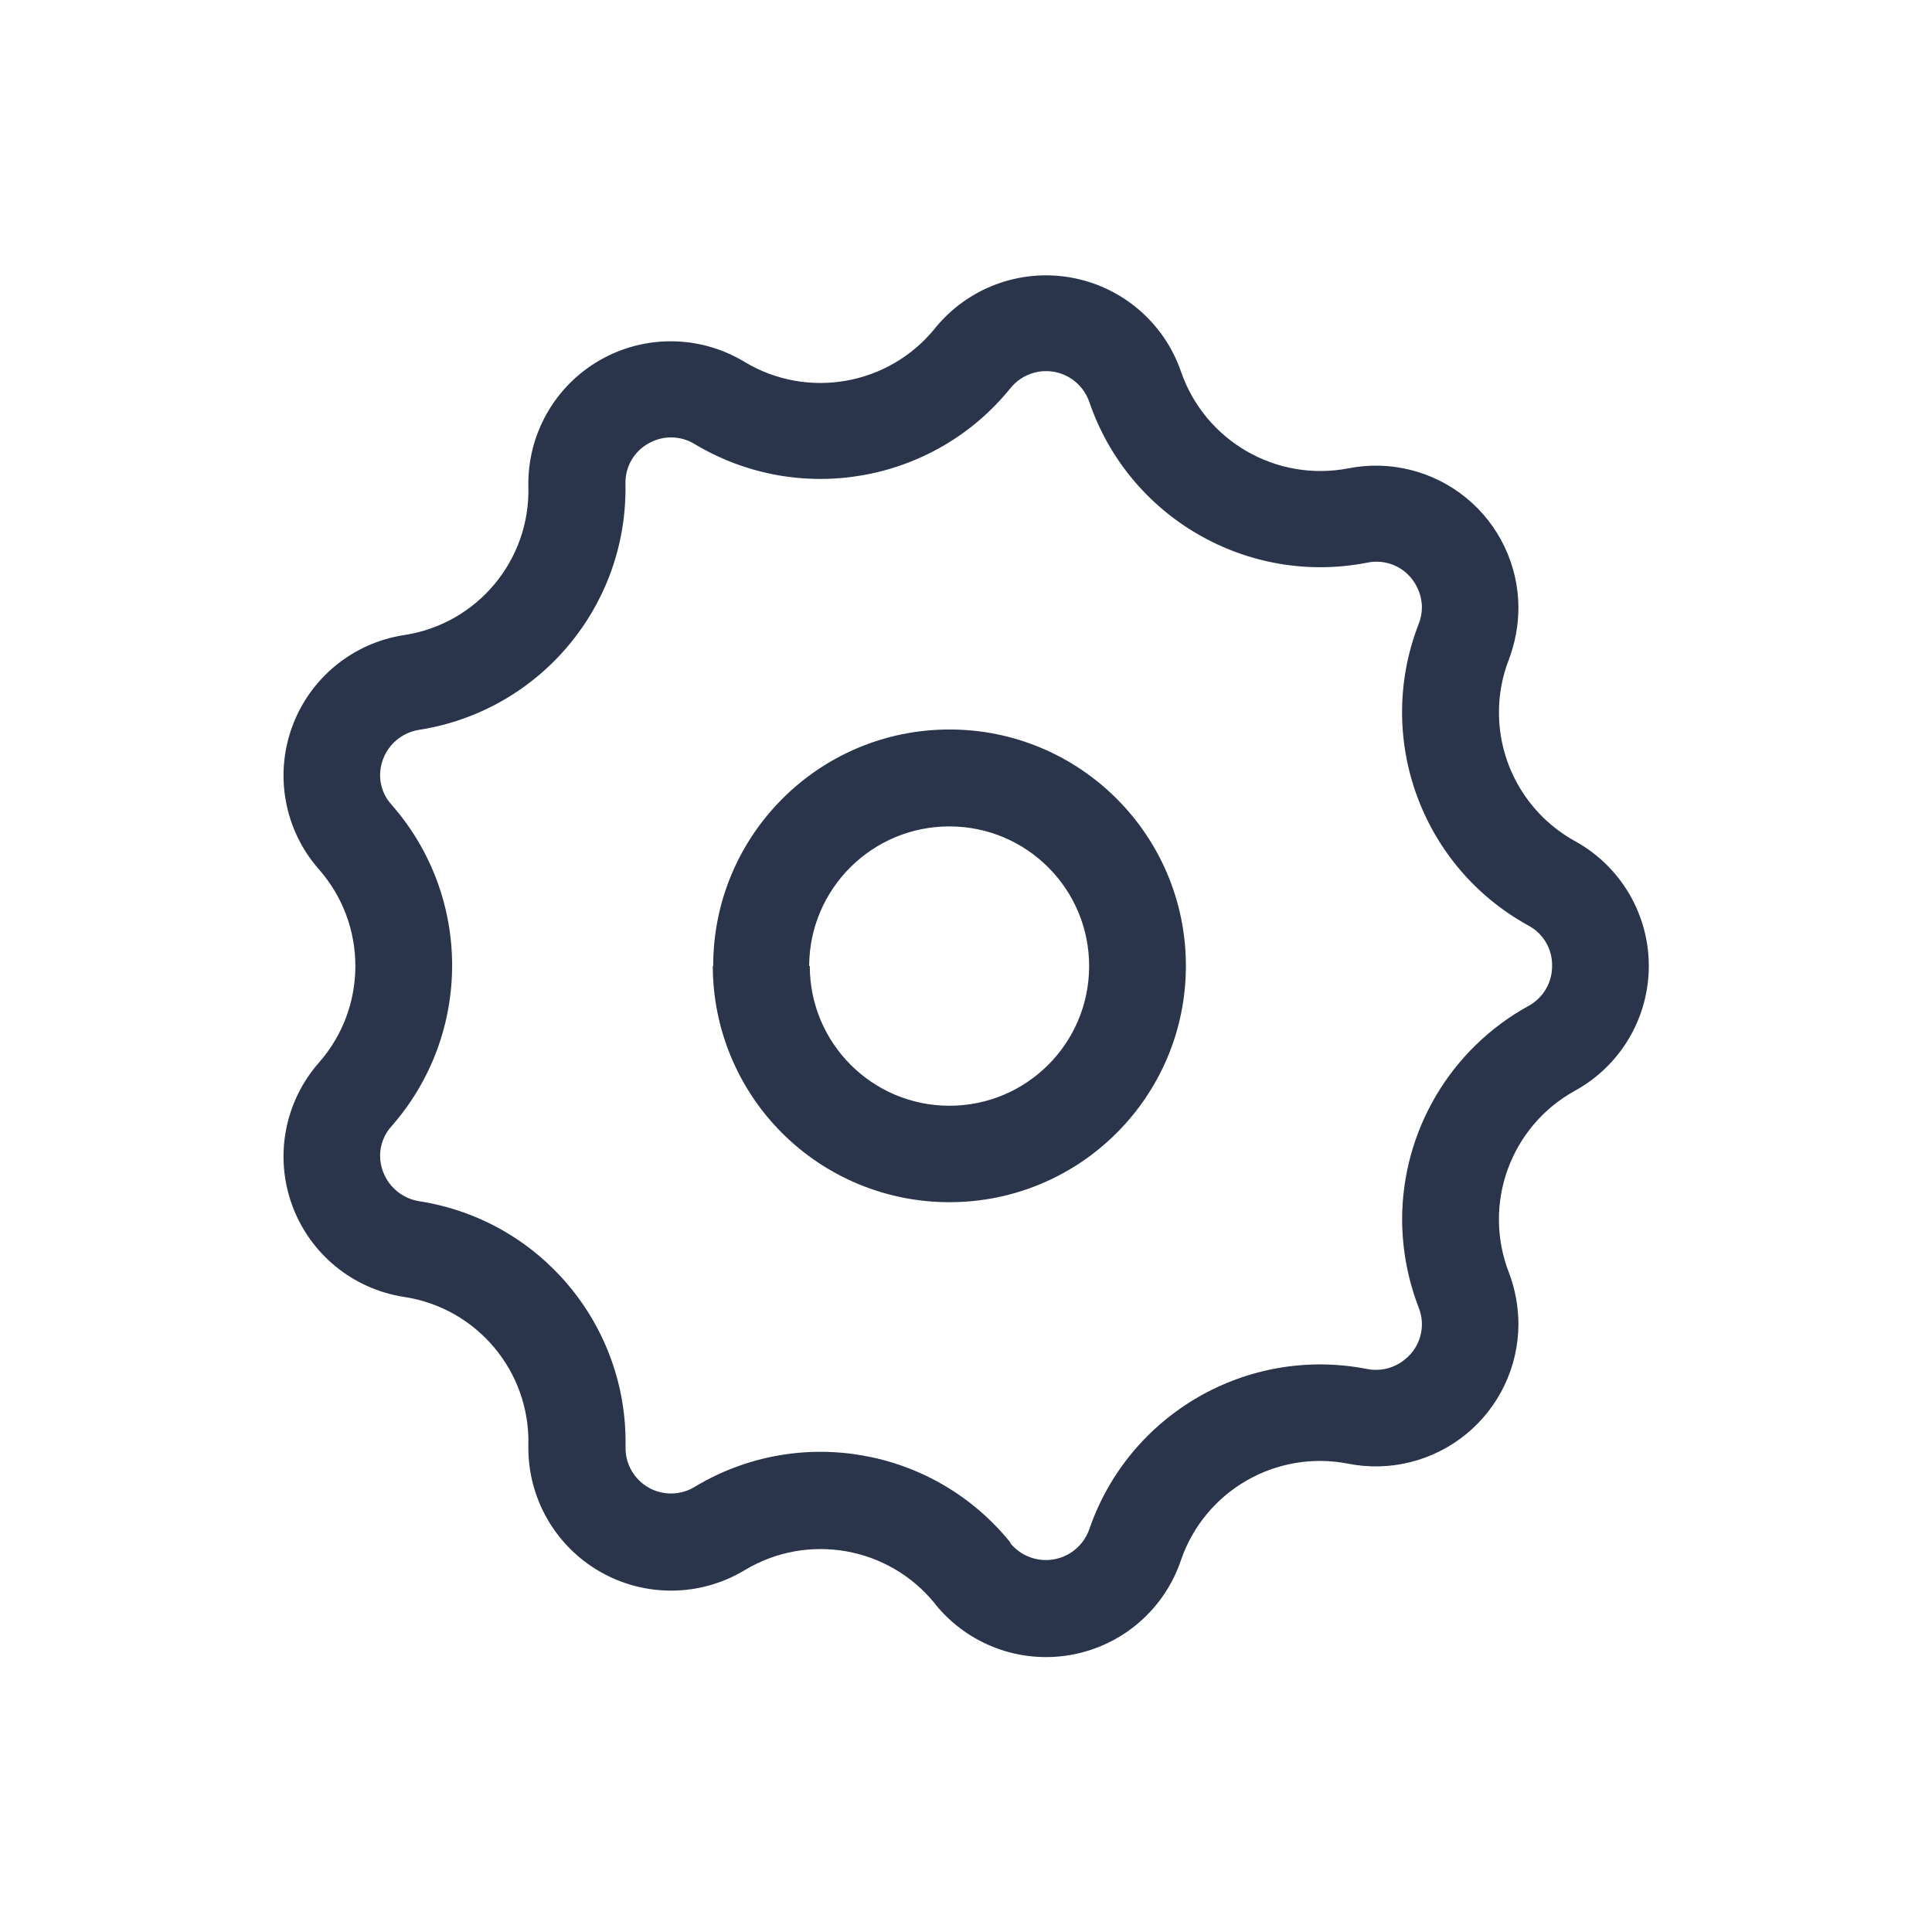
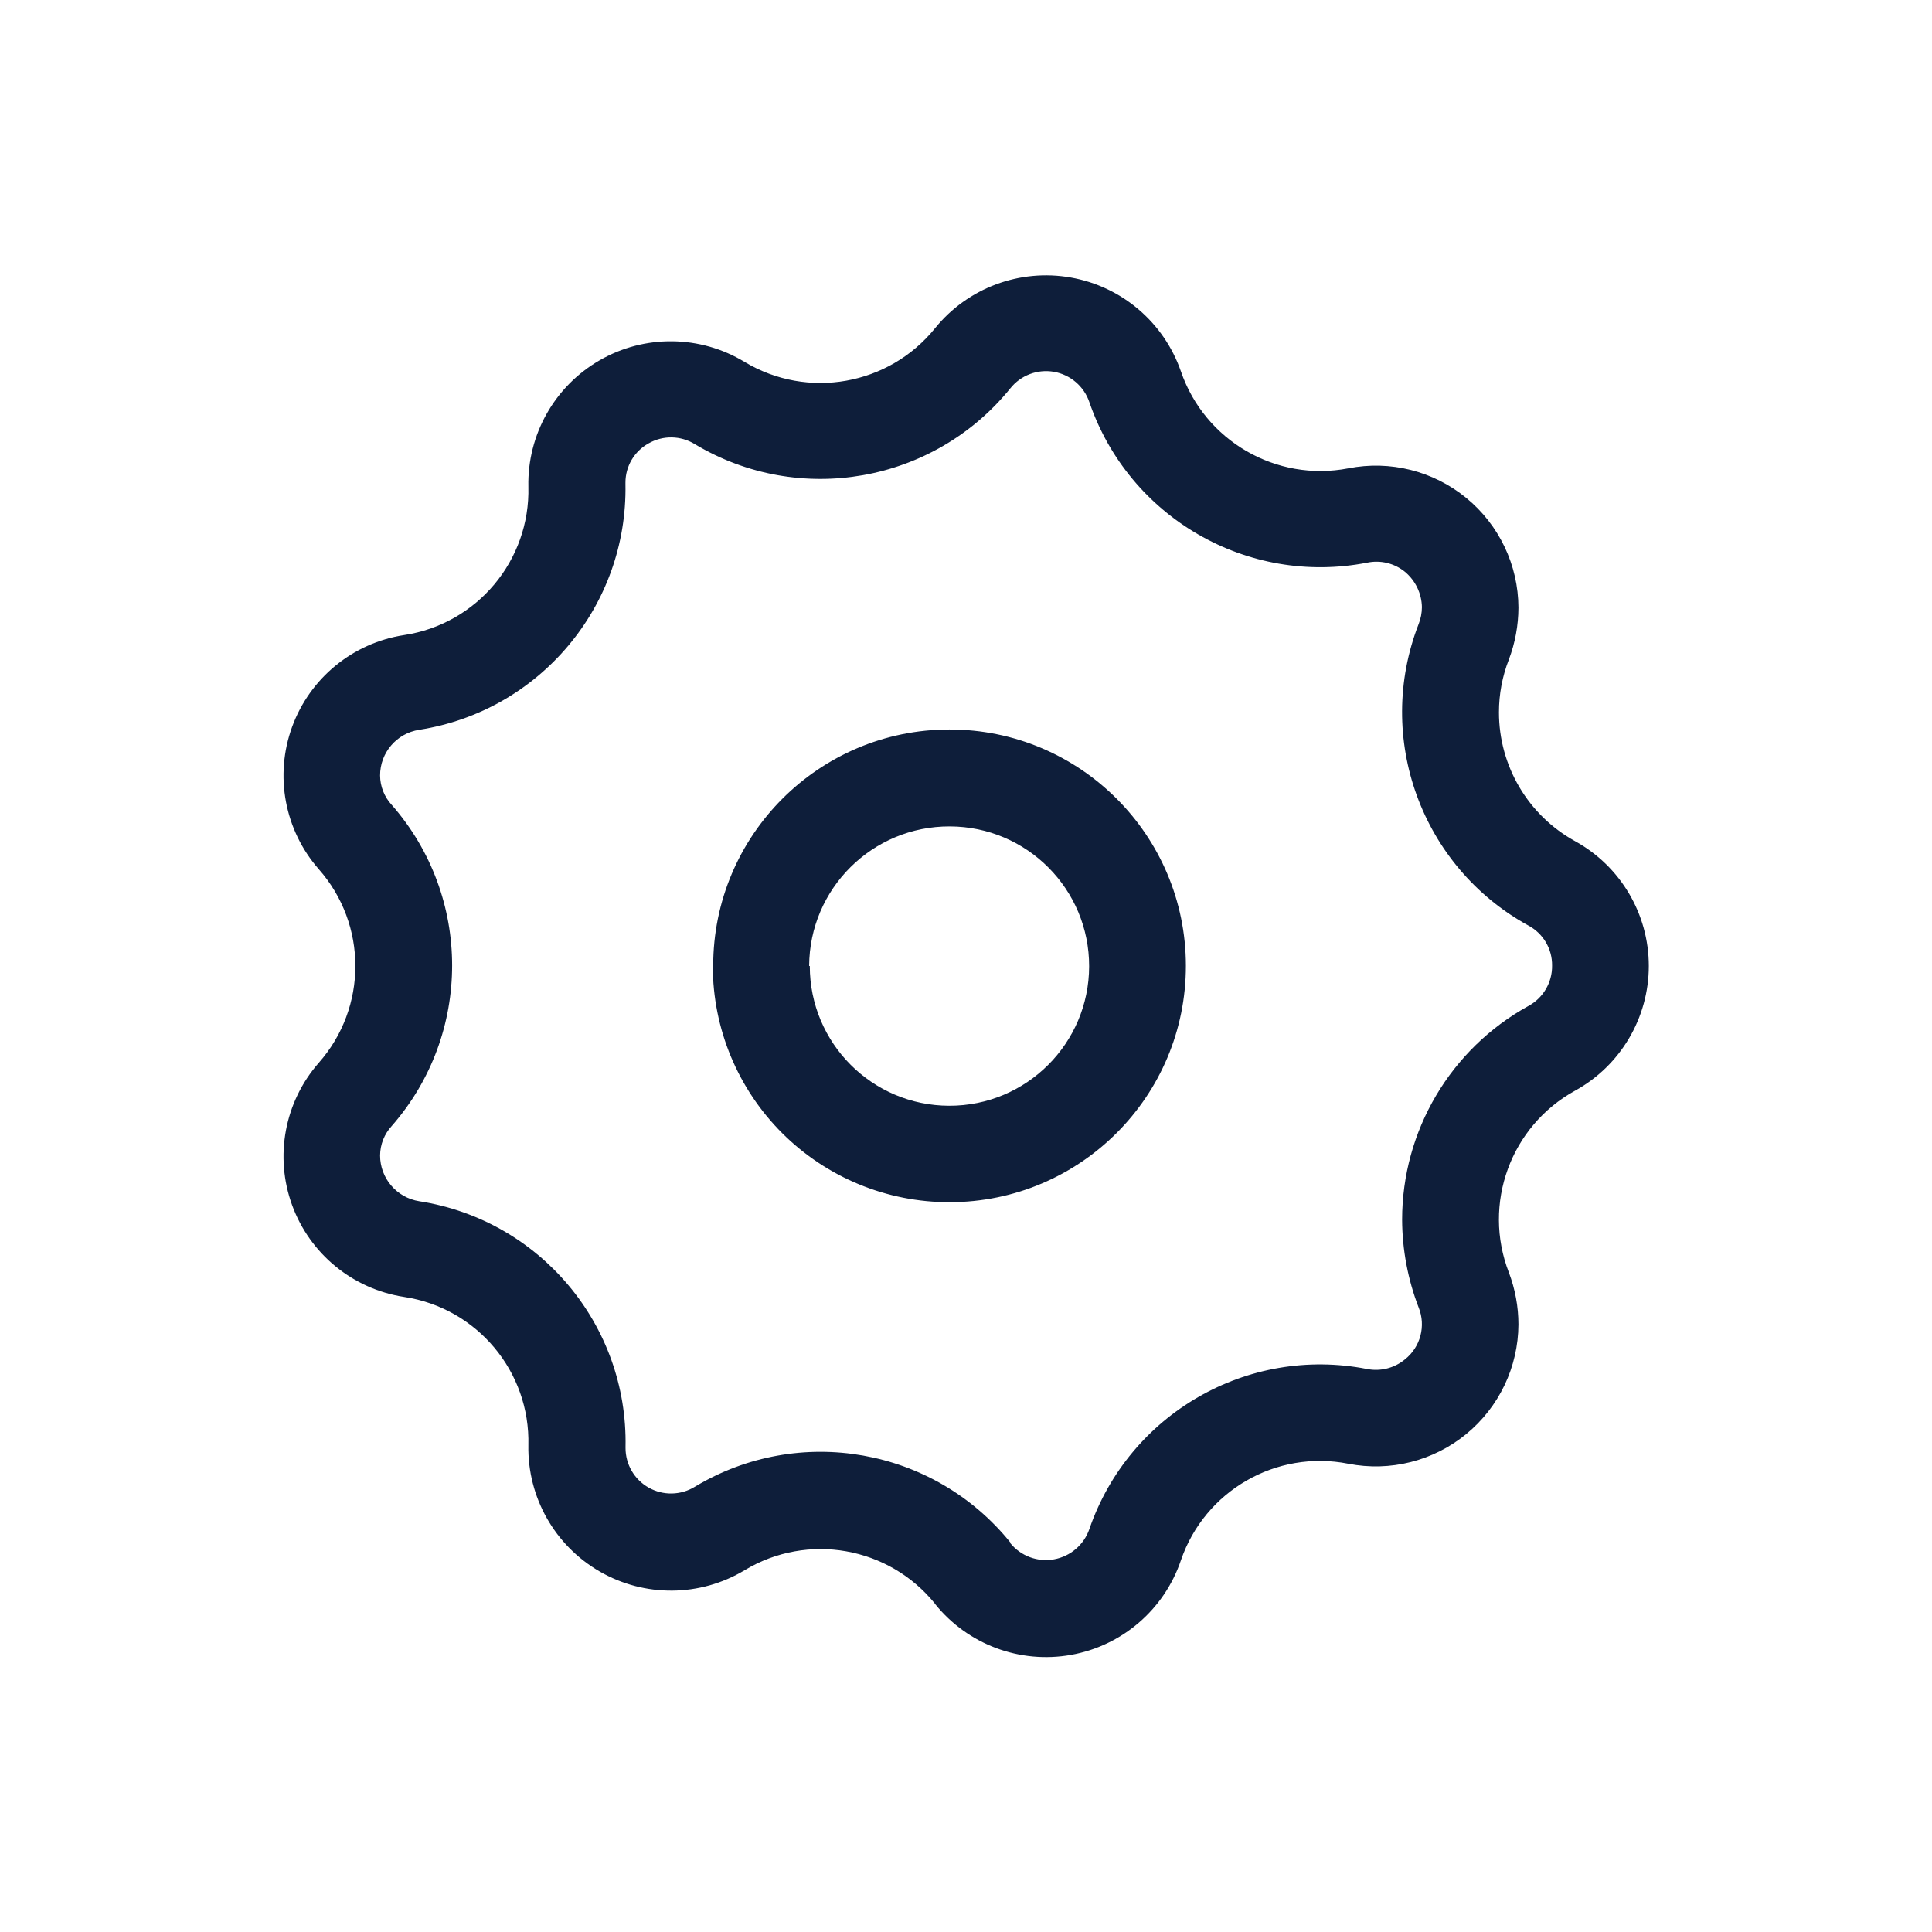
<svg xmlns="http://www.w3.org/2000/svg" viewBox="0 0 24 24">
  <g transform="translate(-0.001 0)">
    <rect width="24" height="24" transform="translate(0.001 0)" fill="none" opacity="0" />
-     <path d="M20572.1,16751.508a1.827,1.827,0,0,0-2.367-.418,1.773,1.773,0,0,1-2.686-1.551,1.816,1.816,0,0,0-1.543-1.844,1.765,1.765,0,0,1-1.061-2.908,1.818,1.818,0,0,0,0-2.406,1.765,1.765,0,0,1,1.061-2.908,1.816,1.816,0,0,0,1.543-1.844,1.769,1.769,0,0,1,2.686-1.549,1.83,1.83,0,0,0,2.367-.42,1.774,1.774,0,0,1,3.053.537,1.833,1.833,0,0,0,2.08,1.205,1.77,1.77,0,0,1,2.113,1.73,1.837,1.837,0,0,1-.119.645,1.8,1.8,0,0,0-.123.656,1.826,1.826,0,0,0,.945,1.6,1.769,1.769,0,0,1,0,3.1,1.825,1.825,0,0,0-.822,2.258,1.823,1.823,0,0,1,.119.646,1.772,1.772,0,0,1-2.113,1.73,1.825,1.825,0,0,0-2.08,1.2,1.769,1.769,0,0,1-3.053.543Zm.934-.754a.571.571,0,0,0,.982-.176,3.032,3.032,0,0,1,3.449-1.988.566.566,0,0,0,.471-.119.557.557,0,0,0,.17-.646,3.073,3.073,0,0,1-.205-1.09,3.032,3.032,0,0,1,1.568-2.654.561.561,0,0,0,.295-.5.556.556,0,0,0-.295-.5,3.023,3.023,0,0,1-1.363-3.744.578.578,0,0,0,.041-.211.586.586,0,0,0-.211-.439.561.561,0,0,0-.471-.113,3.034,3.034,0,0,1-3.449-1.994.568.568,0,0,0-.982-.172,3.035,3.035,0,0,1-3.92.693.562.562,0,0,0-.572-.01.556.556,0,0,0-.289.49v.016a3.032,3.032,0,0,1-2.562,3.053.573.573,0,0,0-.486.568.543.543,0,0,0,.145.365,3.026,3.026,0,0,1,0,3.988.547.547,0,0,0-.145.367.576.576,0,0,0,.486.568,3.028,3.028,0,0,1,2.563,3.053v.01a.565.565,0,0,0,.861.484,3.03,3.03,0,0,1,3.92.693Zm-3.691-7.17a2.936,2.936,0,1,1,2.938,2.934A2.936,2.936,0,0,1,20569.338,16743.584Zm1.2,0a1.735,1.735,0,1,0,1.74-1.734A1.741,1.741,0,0,0,20570.535,16743.584Z" transform="translate(-20560.482 -16731.584)" fill="#2a354b" />
+     <path d="M20572.1,16751.508a1.827,1.827,0,0,0-2.367-.418,1.773,1.773,0,0,1-2.686-1.551,1.816,1.816,0,0,0-1.543-1.844,1.765,1.765,0,0,1-1.061-2.908,1.818,1.818,0,0,0,0-2.406,1.765,1.765,0,0,1,1.061-2.908,1.816,1.816,0,0,0,1.543-1.844,1.769,1.769,0,0,1,2.686-1.549,1.83,1.83,0,0,0,2.367-.42,1.774,1.774,0,0,1,3.053.537,1.833,1.833,0,0,0,2.08,1.205,1.77,1.77,0,0,1,2.113,1.73,1.837,1.837,0,0,1-.119.645,1.8,1.8,0,0,0-.123.656,1.826,1.826,0,0,0,.945,1.6,1.769,1.769,0,0,1,0,3.1,1.825,1.825,0,0,0-.822,2.258,1.823,1.823,0,0,1,.119.646,1.772,1.772,0,0,1-2.113,1.73,1.825,1.825,0,0,0-2.08,1.2,1.769,1.769,0,0,1-3.053.543Zm.934-.754a.571.571,0,0,0,.982-.176,3.032,3.032,0,0,1,3.449-1.988.566.566,0,0,0,.471-.119.557.557,0,0,0,.17-.646,3.073,3.073,0,0,1-.205-1.09,3.032,3.032,0,0,1,1.568-2.654.561.561,0,0,0,.295-.5.556.556,0,0,0-.295-.5,3.023,3.023,0,0,1-1.363-3.744.578.578,0,0,0,.041-.211.586.586,0,0,0-.211-.439.561.561,0,0,0-.471-.113,3.034,3.034,0,0,1-3.449-1.994.568.568,0,0,0-.982-.172,3.035,3.035,0,0,1-3.92.693.562.562,0,0,0-.572-.01.556.556,0,0,0-.289.49v.016a3.032,3.032,0,0,1-2.562,3.053.573.573,0,0,0-.486.568.543.543,0,0,0,.145.365,3.026,3.026,0,0,1,0,3.988.547.547,0,0,0-.145.367.576.576,0,0,0,.486.568,3.028,3.028,0,0,1,2.563,3.053v.01a.565.565,0,0,0,.861.484,3.03,3.03,0,0,1,3.92.693Zm-3.691-7.17a2.936,2.936,0,1,1,2.938,2.934A2.936,2.936,0,0,1,20569.338,16743.584Zm1.2,0a1.735,1.735,0,1,0,1.74-1.734A1.741,1.741,0,0,0,20570.535,16743.584Z" transform="translate(-20560.482 -16731.584)" fill="#0E1E3A" />
  </g>
</svg>
